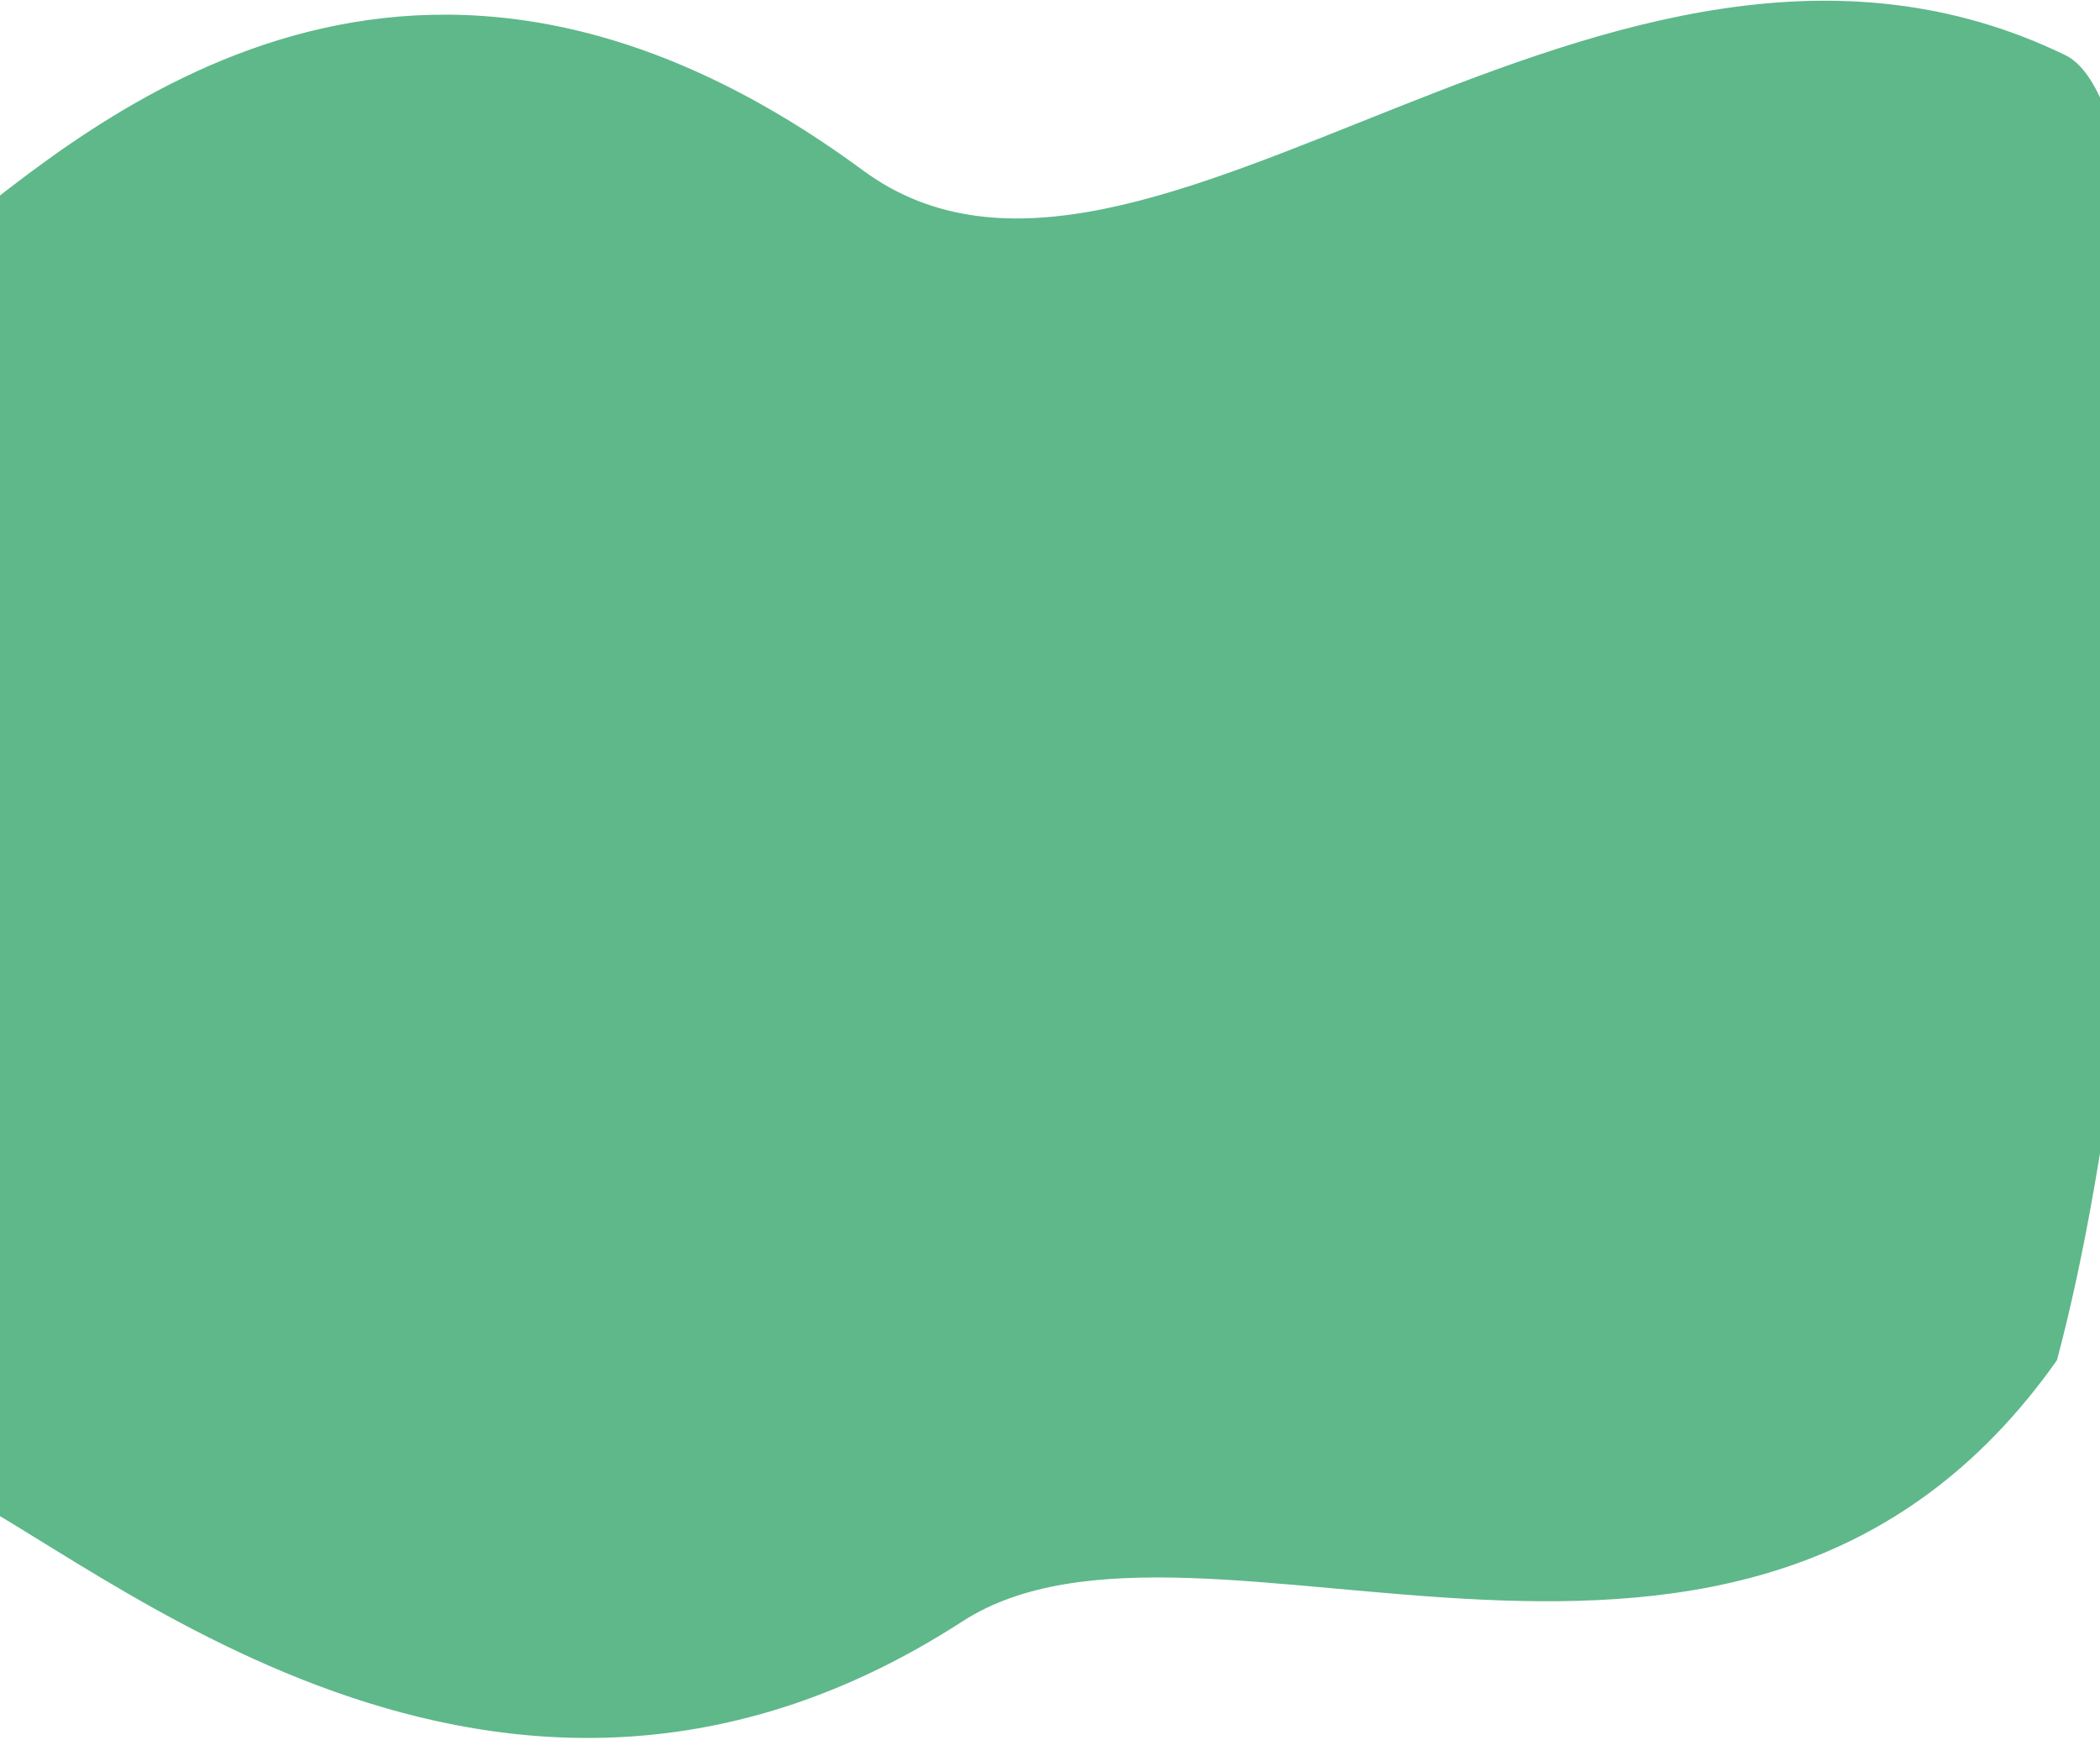
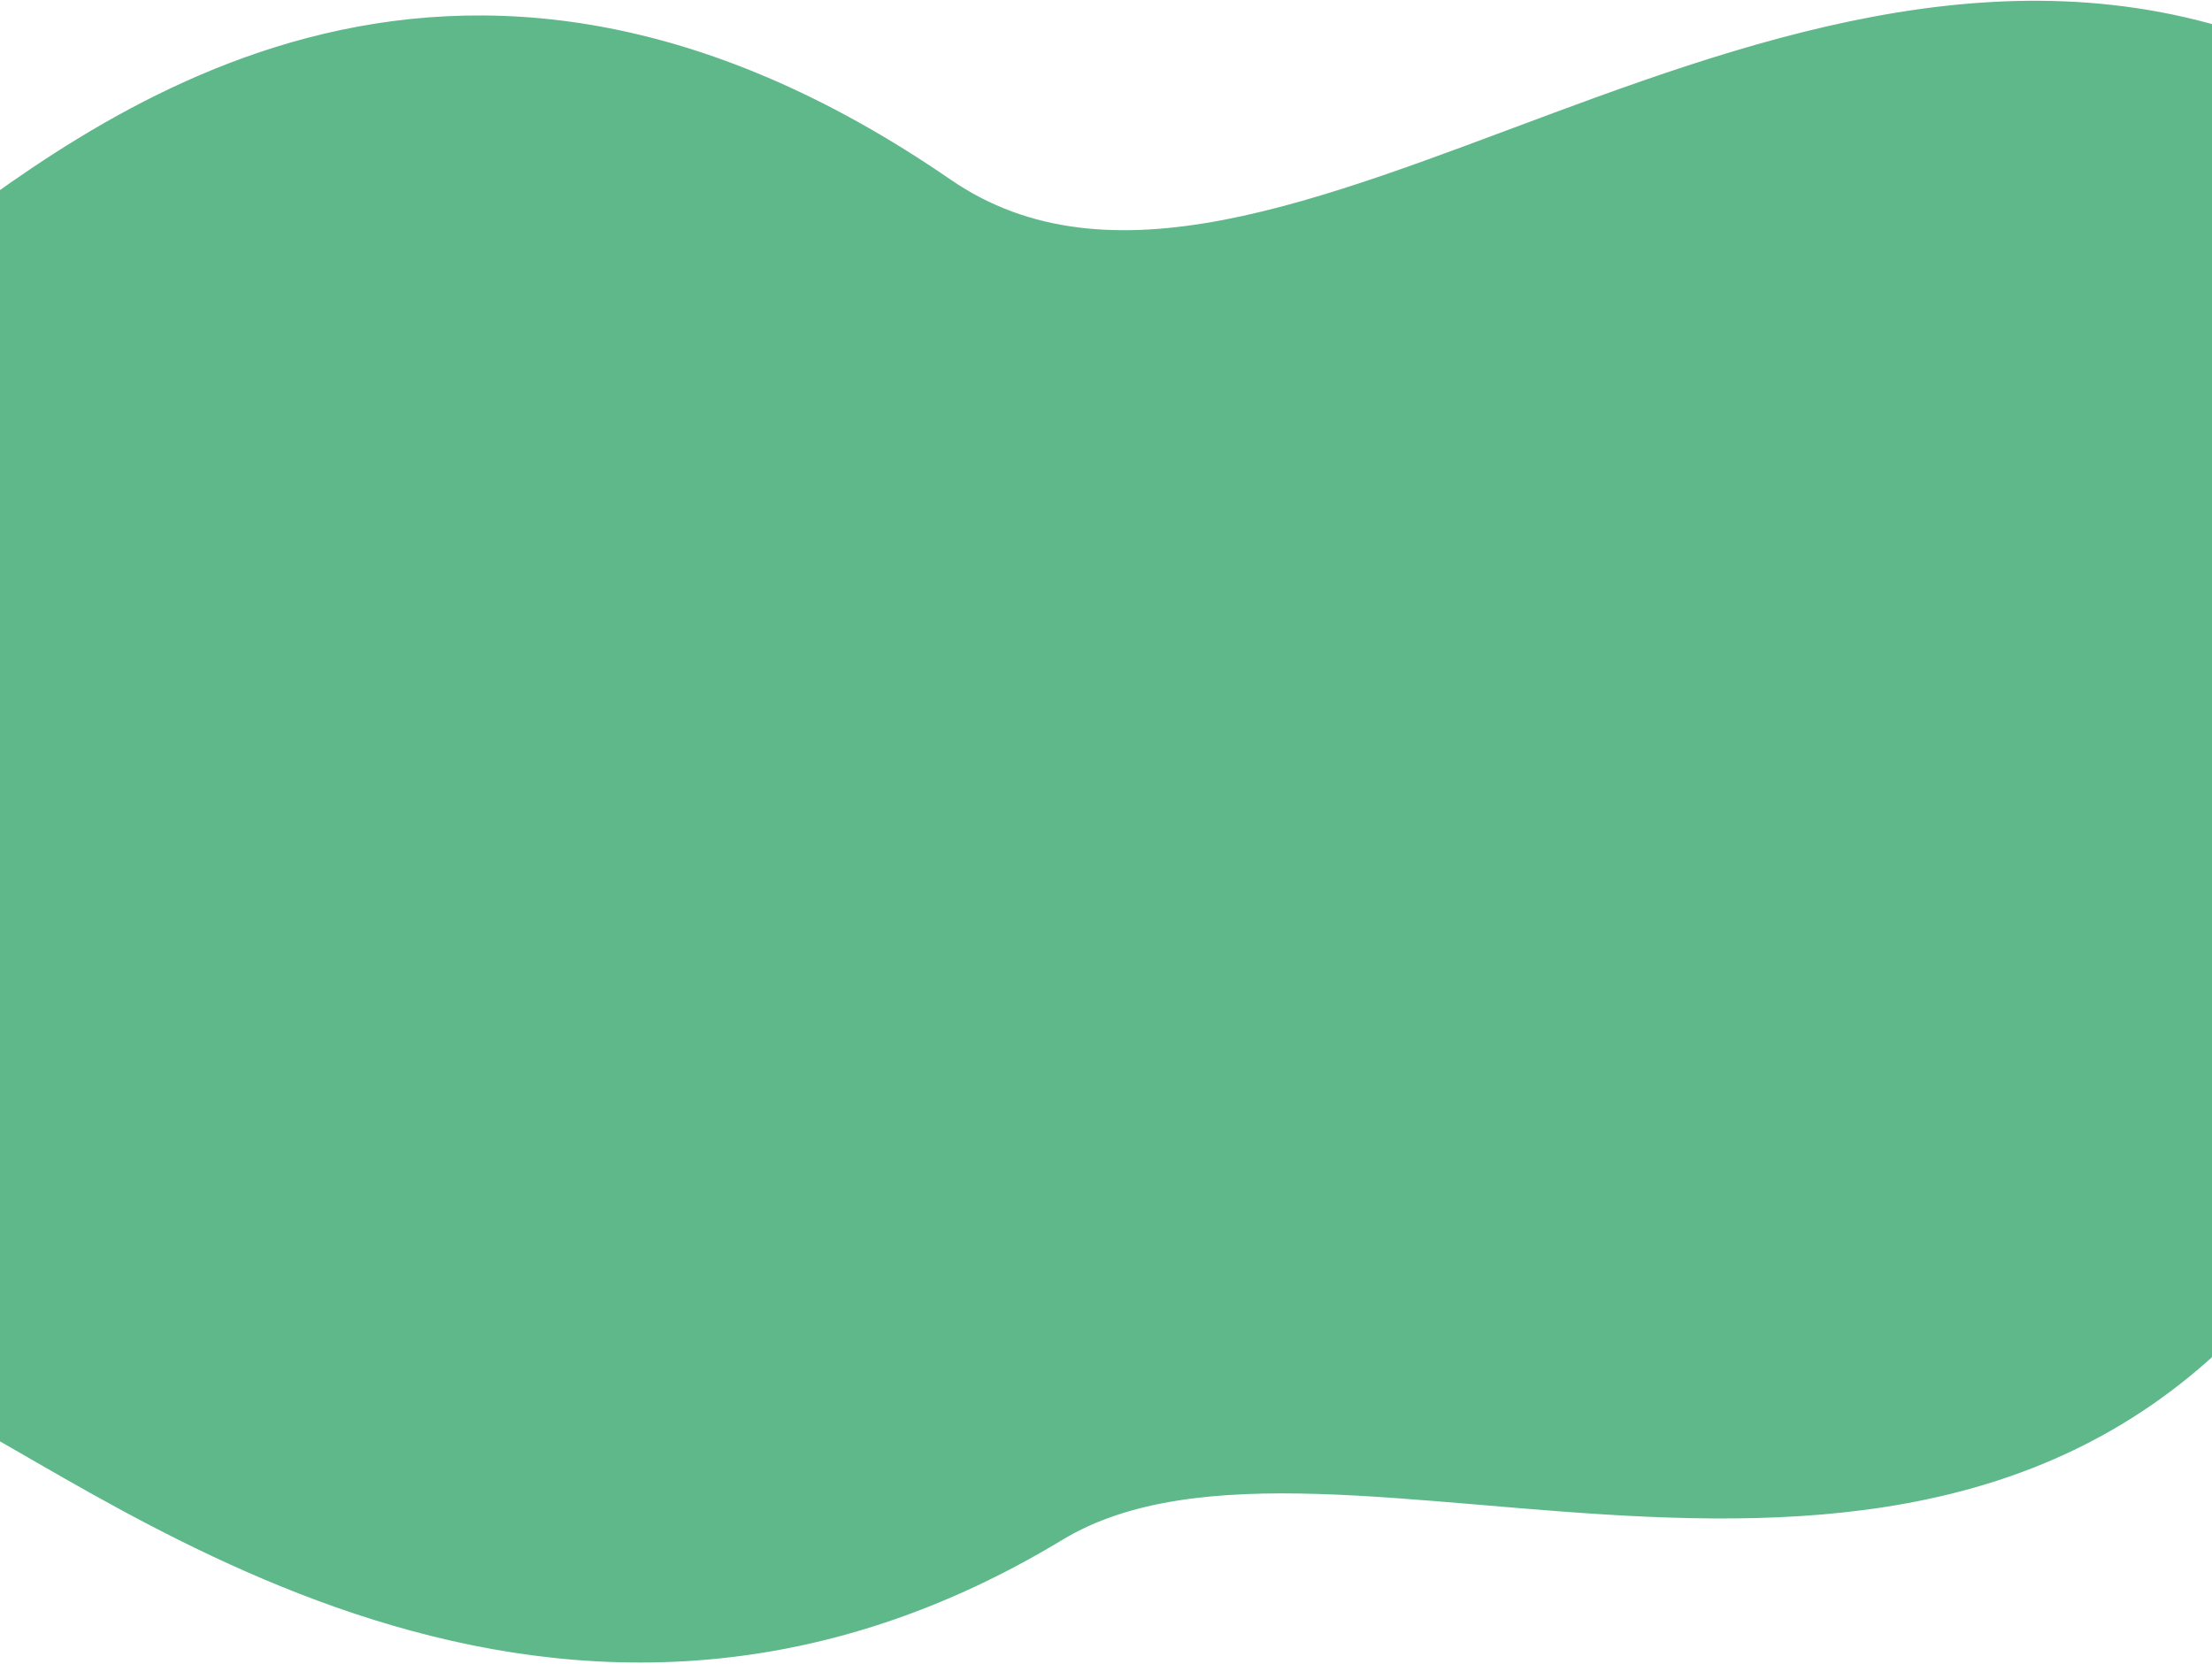
- <svg xmlns="http://www.w3.org/2000/svg" width="1440" height="1193" viewBox="0 0 1440 1193" fill="none">
-   <path d="M591.5 117.307C284.566 -108.729 66.333 81.973 -36 163.307V1019.81C63 1063.97 340.7 1318.21 659.5 1111.81C823.5 1005.63 1195 1237.31 1410 932.806C1484 656.973 1503.79 80.913 1416 38.278C1102 -114.222 785 259.807 591.5 117.307Z" fill="#5EB88A" stroke="#5EB88A" />
+ <svg xmlns="http://www.w3.org/2000/svg" width="1440" height="1083" viewBox="0 0 1440 1083" fill="none">
+   <path d="M618.527 117.349C290.058 -108.769 56.513 82.003 -53 163.366V910.177C52.946 954.359 350.13 1208.68 691.298 1002.21C866.804 895.993 1264.37 1127.75 1494.45 823.144C1573.65 547.211 1594.82 80.942 1500.88 38.292C1164.84 -114.264 825.603 259.901 618.527 117.349Z" fill="#5EB88A" stroke="#5EB88A" />
</svg>
